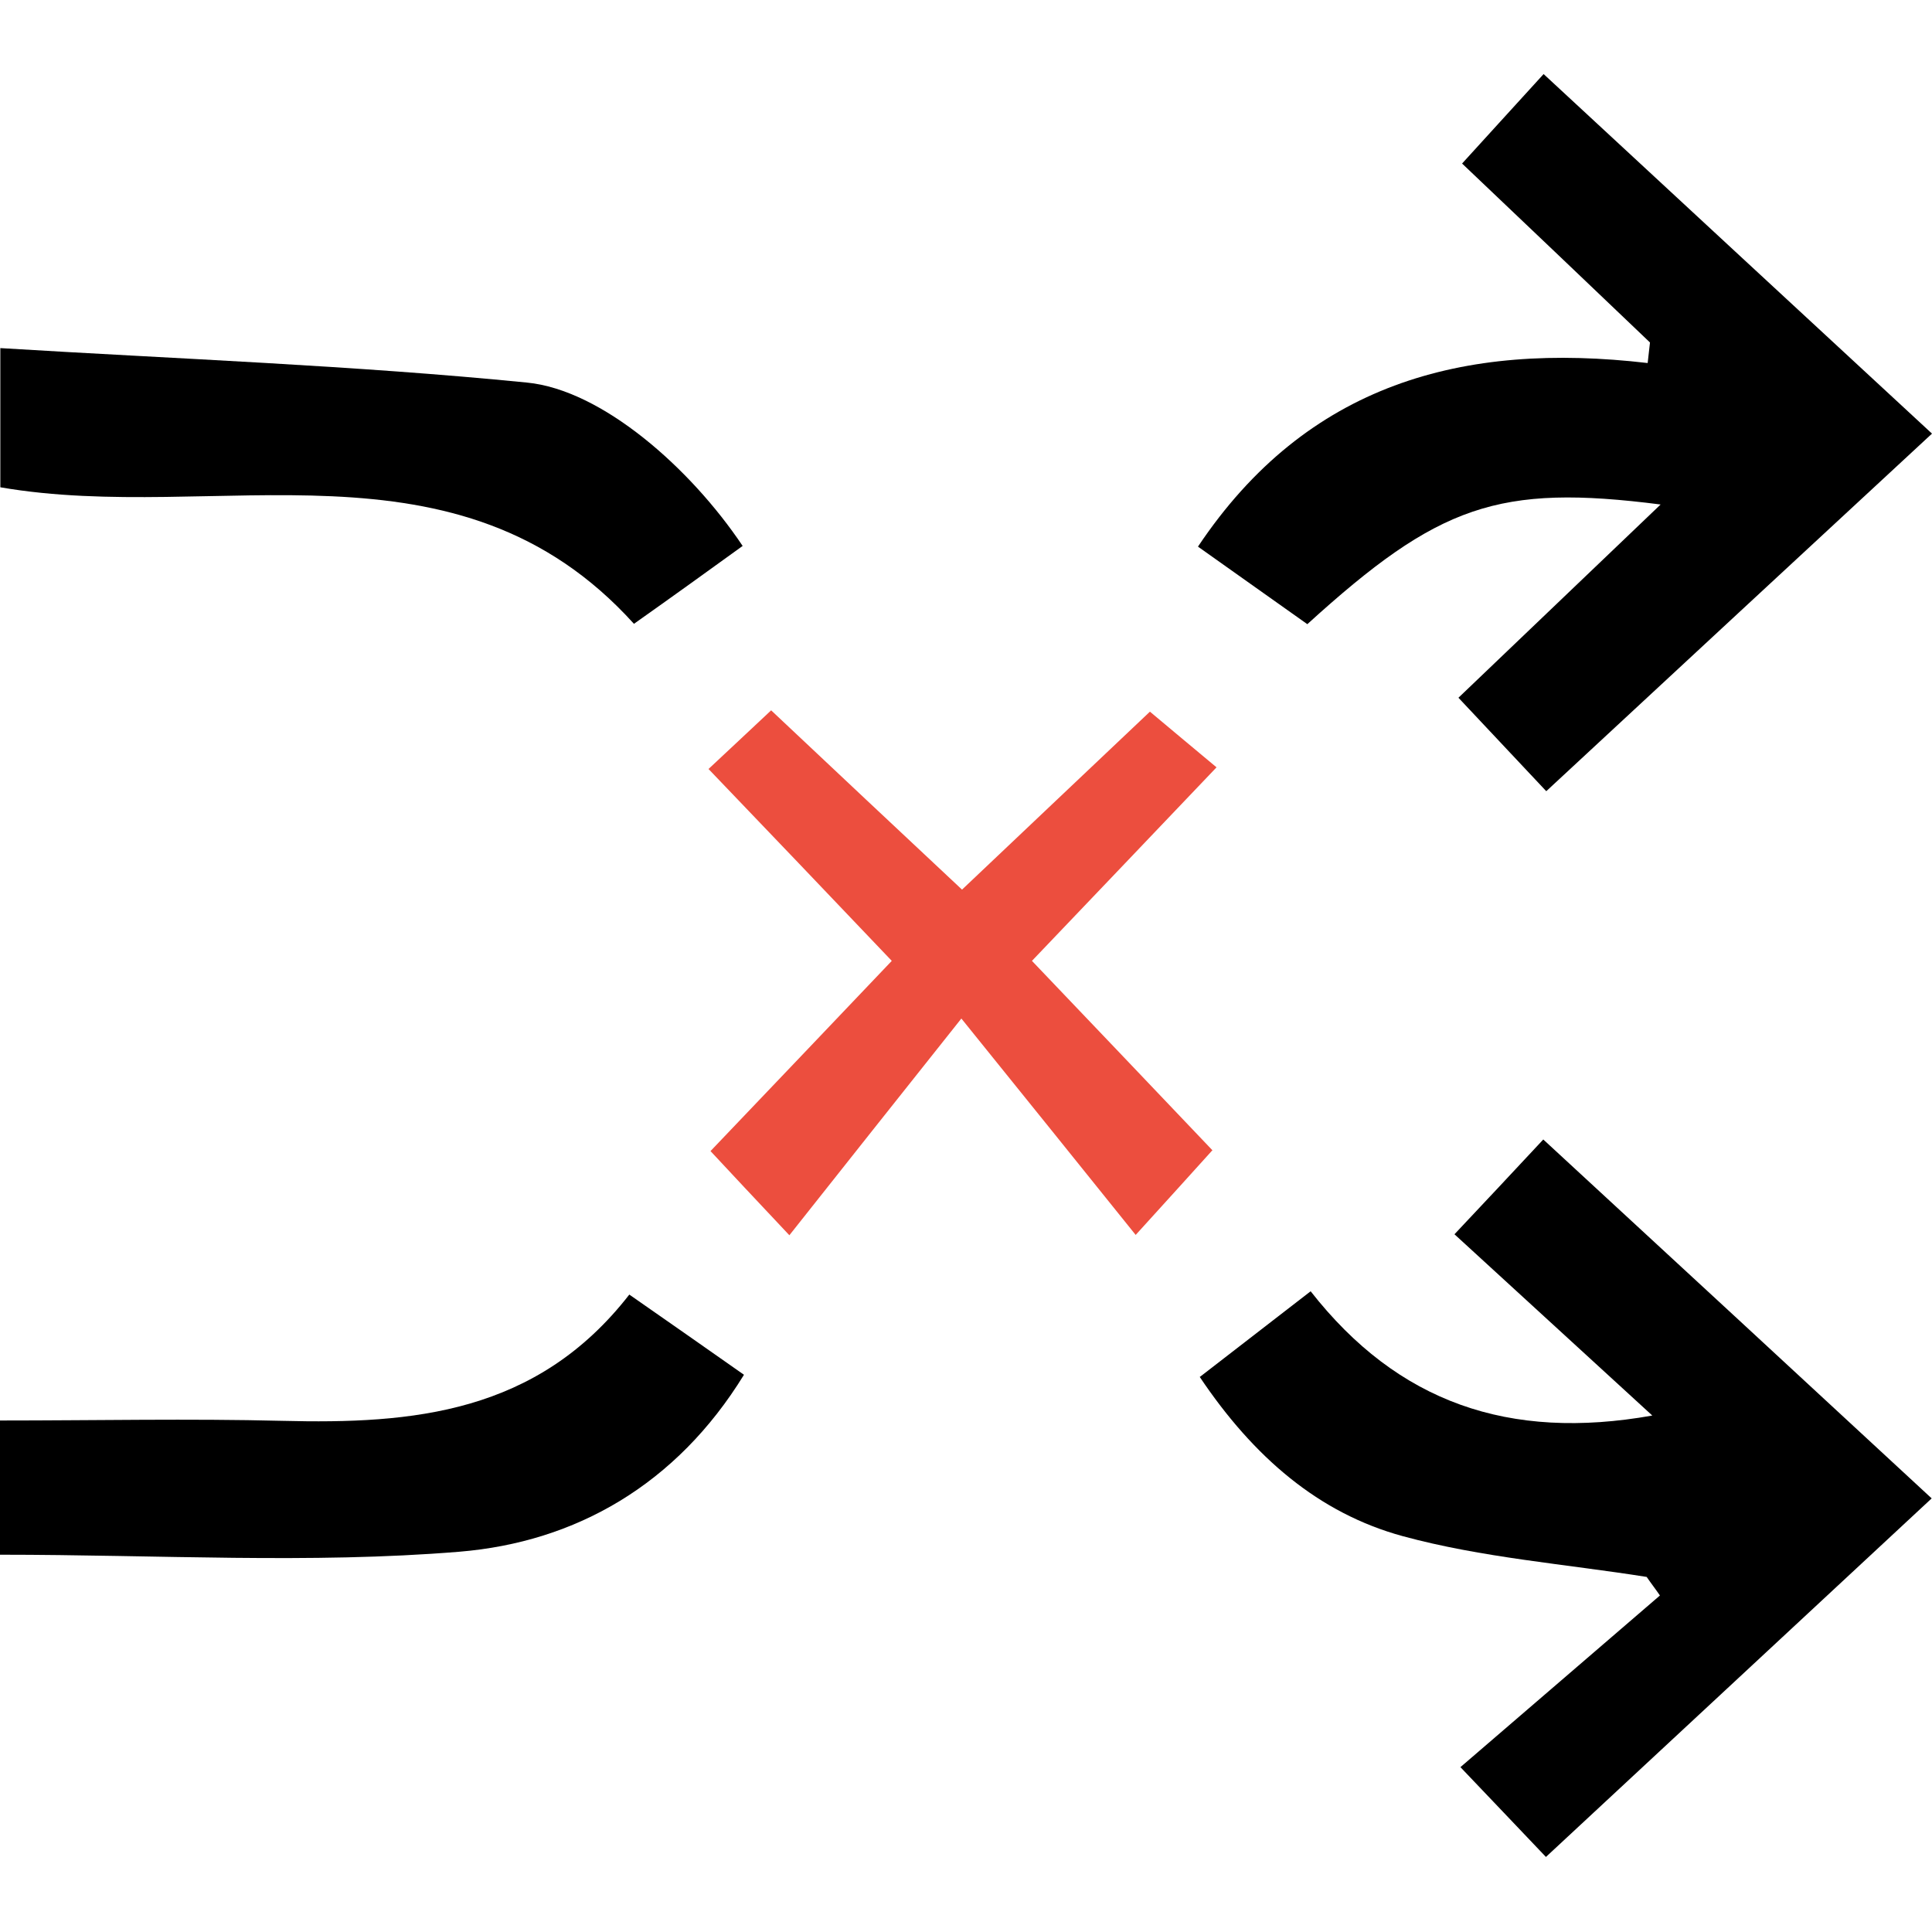
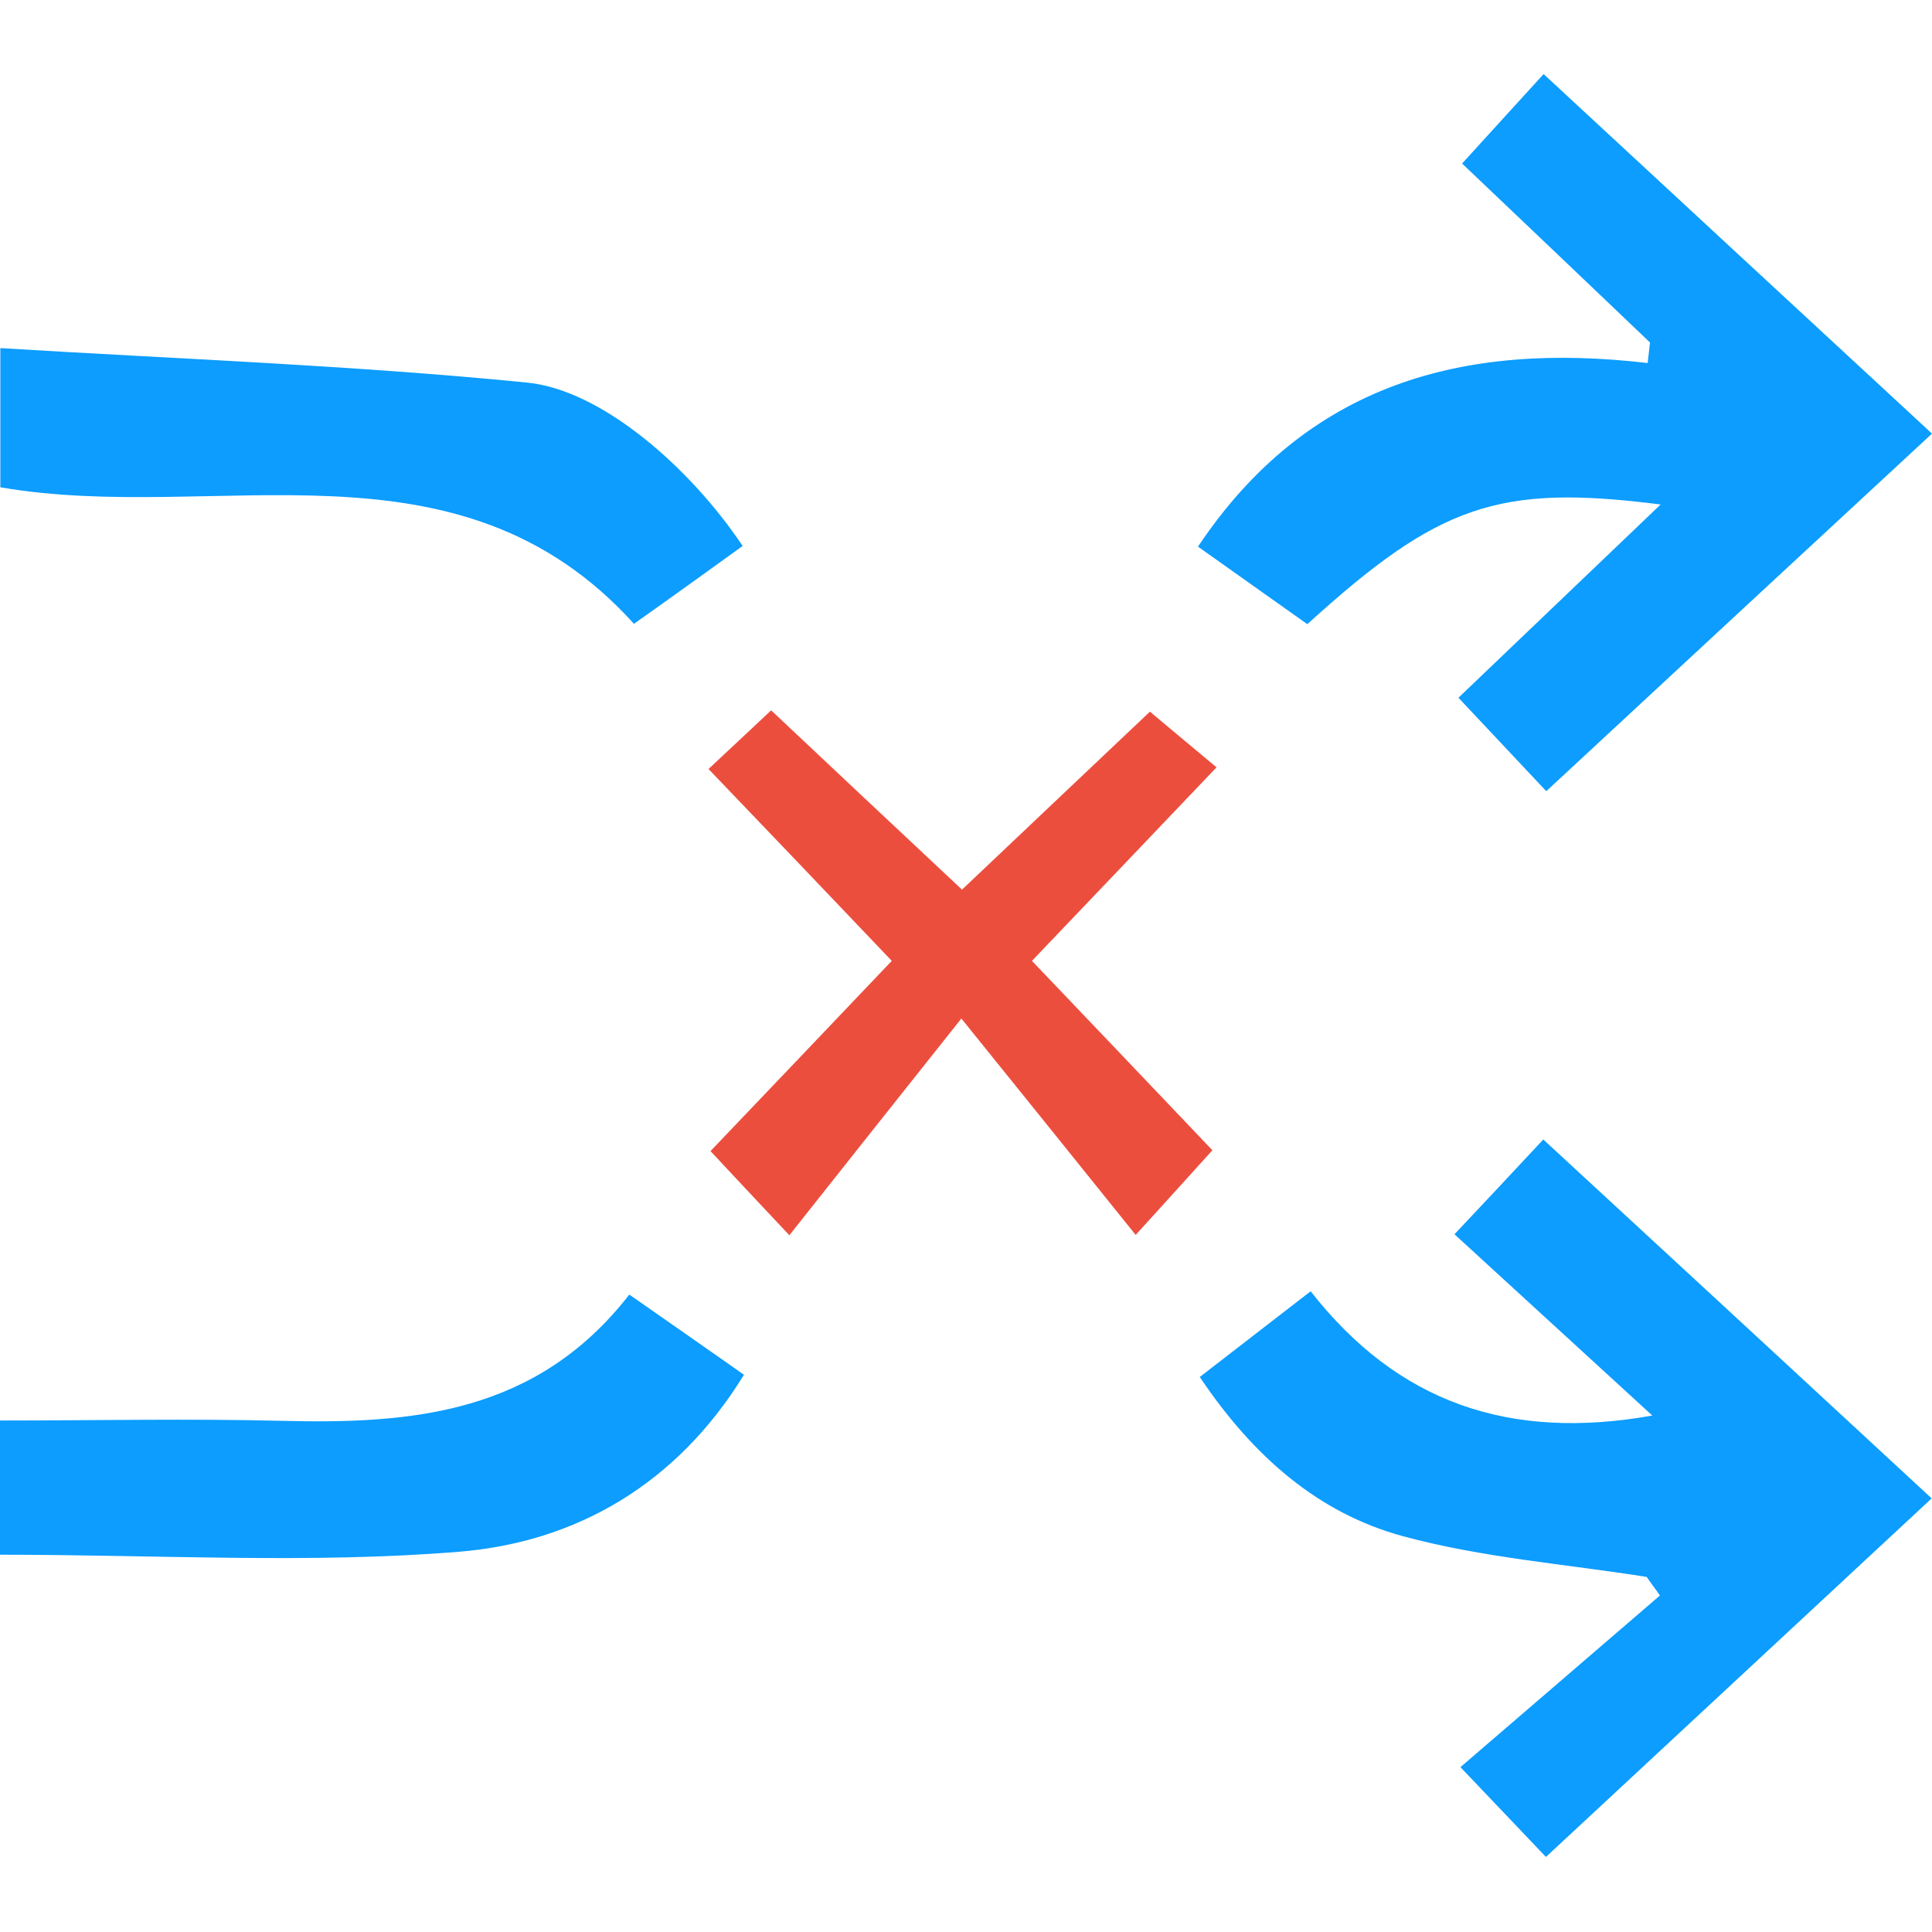
<svg xmlns="http://www.w3.org/2000/svg" width="500" height="500" viewBox="0 0 500 500" fill="none">
-   <path d="M429.845 130.574C387.736 125.171 372.298 130.659 338.336 161.534C329.588 155.359 320.583 148.927 310.034 141.466C338.25 99.27 378.645 88.378 426.415 93.953L427.015 88.635C411.406 73.713 395.797 58.876 378.387 42.323C384.82 35.291 391.166 28.258 399.485 19.167C433.276 50.471 465.866 80.659 500 112.22C466.038 143.696 433.876 173.455 400.171 204.759C392.367 196.44 385.763 189.407 377.444 180.574C394.854 163.936 411.063 148.413 429.845 130.488V130.574Z" fill="black" />
-   <path d="M310.463 356.392C319.64 349.273 328.302 342.584 339.194 334.179C361.75 362.996 390.566 372.944 427.616 366.34C410.12 350.303 393.825 335.38 376.415 319.428C384.82 310.508 391.081 303.819 399.4 294.899C432.59 325.517 465.266 355.706 499.915 387.781C466.124 419.171 433.619 449.445 400.086 480.577C392.367 472.43 386.106 465.912 377.959 457.335C395.54 442.241 412.522 427.575 429.589 412.91C428.474 411.28 427.273 409.737 426.158 408.107C405.06 404.762 383.534 403.133 363.036 397.558C341.338 391.641 324.443 377.147 310.463 356.306V356.392Z" fill="black" />
+   <path d="M429.846 130.574C387.736 125.171 372.298 130.659 338.336 161.534C329.588 155.359 320.583 148.927 310.034 141.466C338.25 99.27 378.645 88.378 426.415 93.953L427.016 88.635C411.407 73.713 395.798 58.876 378.388 42.323C384.82 35.291 391.166 28.258 399.485 19.167C433.276 50.471 465.866 80.659 500 112.22C466.038 143.696 433.877 173.455 400.172 204.759C392.367 196.44 385.763 189.407 377.444 180.574C394.854 163.936 411.064 148.413 429.846 130.488V130.574Z" fill="#0C9DFE" />
+   <path d="M310.463 356.392C319.64 349.273 328.302 342.584 339.194 334.179C361.749 362.996 390.566 372.944 427.616 366.34C410.12 350.303 393.825 335.38 376.415 319.428C384.82 310.508 391.081 303.819 399.4 294.899C432.59 325.517 465.266 355.706 499.914 387.781C466.124 419.171 433.619 449.445 400.086 480.577C392.367 472.43 386.106 465.912 377.959 457.335C395.54 442.241 412.521 427.575 429.588 412.91C428.473 411.28 427.273 409.737 426.158 408.107C405.06 404.762 383.533 403.133 363.036 397.558C341.338 391.641 324.442 377.147 310.463 356.306V356.392Z" fill="#0C9DFE" />
  <path d="M313.724 297.728C308.063 303.989 303.432 309.134 293.912 319.597C279.161 301.244 265.353 284.091 248.801 263.594C232.592 284.006 218.869 301.244 204.29 319.683C194.427 309.22 189.796 304.246 183.878 297.899C199.573 281.433 214.495 265.824 230.79 248.671C214.152 231.175 199.058 215.395 183.363 199.014C188.938 193.783 193.569 189.494 199.573 183.834C215.782 199.1 231.562 213.937 248.972 230.232C265.782 214.28 281.134 199.786 297.6 184.177C303.175 188.894 308.406 193.182 314.839 198.585C298.887 215.309 283.878 231.09 267.068 248.671C282.849 265.223 297.429 280.489 313.809 297.728H313.724Z" fill="#EC4E3E" />
-   <path d="M0 402.444V367.624C24.957 367.624 49.057 367.11 73.07 367.71C106.775 368.568 138.937 365.823 162.865 335.034C173.328 342.324 182.419 348.671 192.539 355.789C175.043 384.262 148.971 399.099 118.868 401.587C80.189 404.76 41.081 402.358 0 402.358V402.444Z" fill="black" />
-   <path d="M192.196 141.29C182.59 148.236 174.014 154.411 164.066 161.444C118.354 110.844 56.175 135.801 0.086 126.11V90.089C46.312 92.919 91.424 94.549 136.364 99.008C155.747 100.895 178.645 121.049 192.196 141.29Z" fill="black" />
+   <path d="M0 402.444V367.624C24.957 367.624 49.057 367.11 73.07 367.71C106.775 368.568 138.937 365.823 162.865 335.034C173.328 342.324 182.419 348.671 192.539 355.789C175.043 384.262 148.971 399.099 118.868 401.587C80.189 404.76 41.081 402.358 0 402.358V402.444Z" fill="#0C9DFE" />
+   <path d="M192.196 141.29C182.591 148.236 174.014 154.411 164.066 161.444C118.354 110.844 56.175 135.801 0.086 126.11V90.089C46.312 92.919 91.424 94.549 136.364 99.008C155.747 100.895 178.645 121.049 192.196 141.29Z" fill="#0C9DFE" />
</svg>
